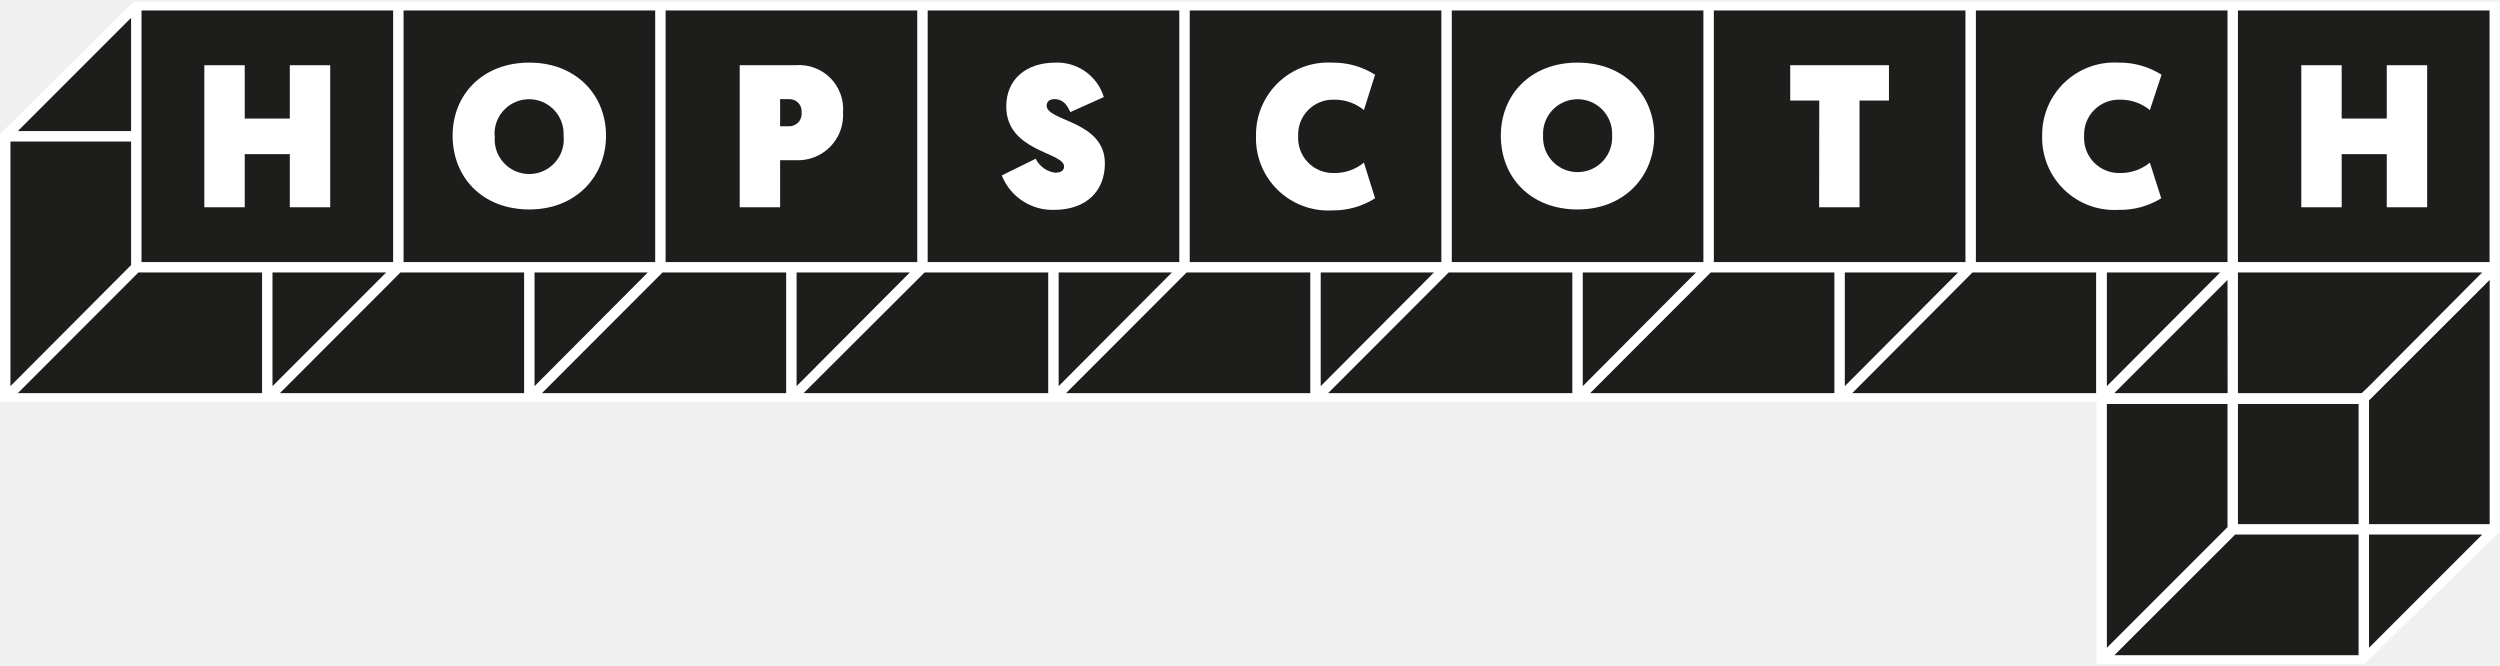
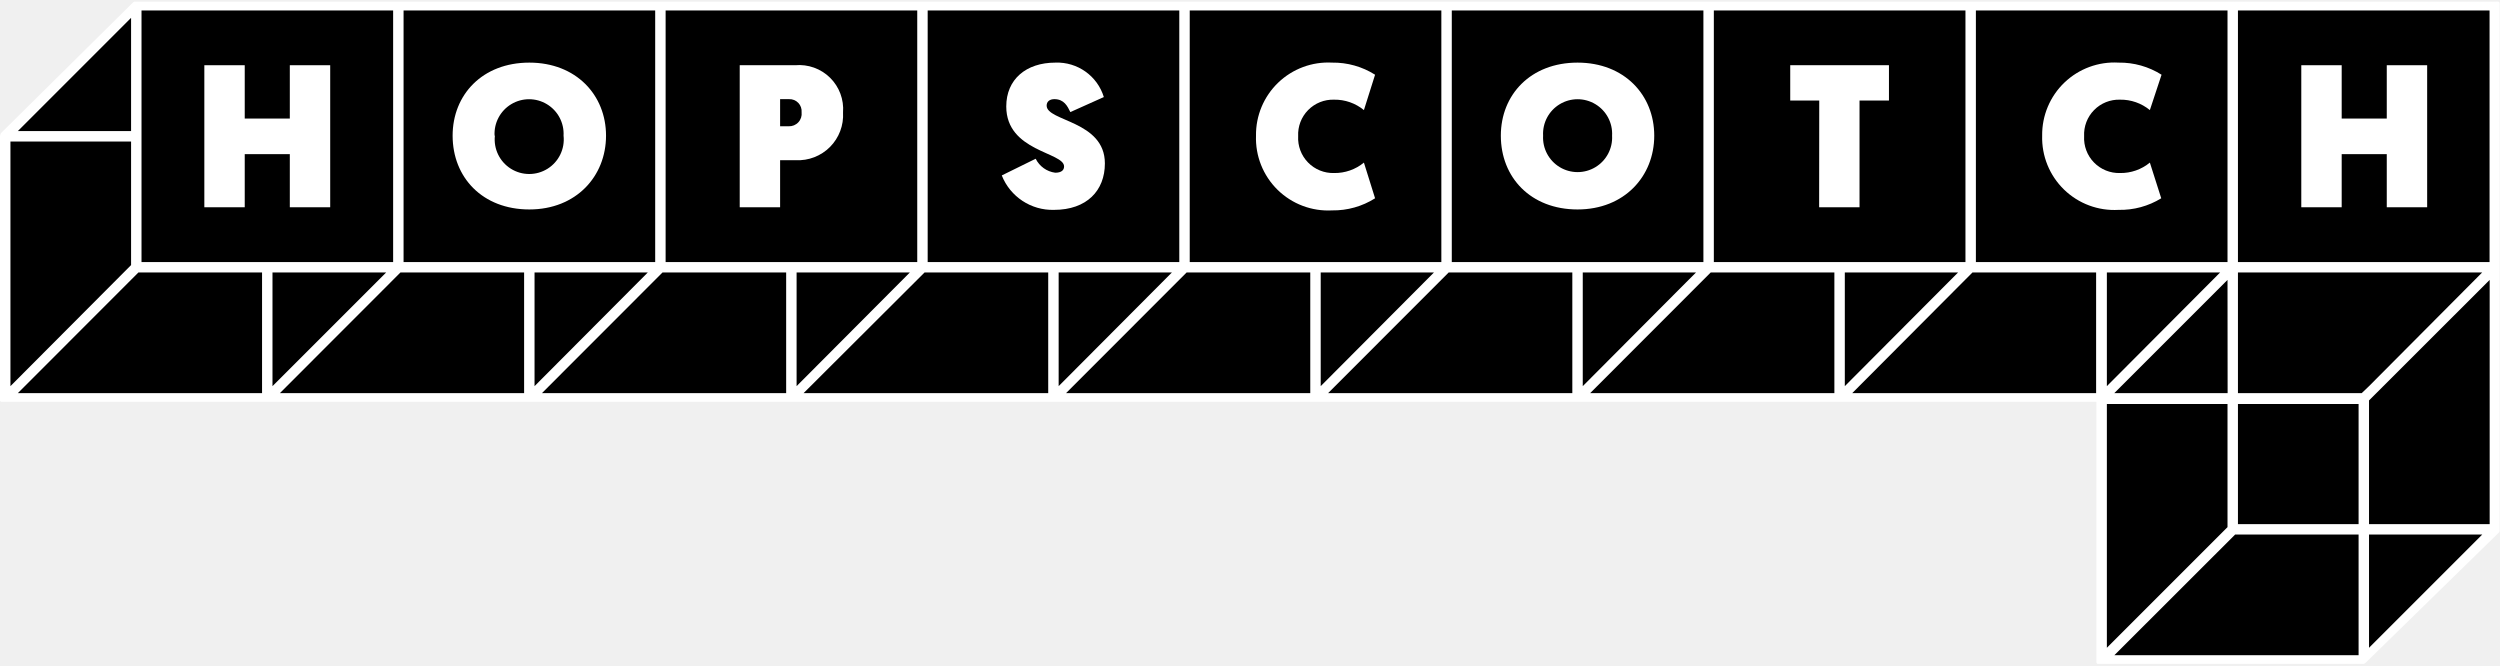
<svg xmlns="http://www.w3.org/2000/svg" id="fabc5294-0b4d-419d-b3cb-b4cc9186922a" data-name="Logos" viewBox="0 0 239.55 63.78">
-   <polygon points="213.94 0.5 188.83 0.5 163.72 0.5 138.61 0.5 113.5 0.5 88.39 0.5 63.28 0.5 38.17 0.5 13.05 0.5 0.5 13.05 0.5 38.16 25.61 38.16 50.72 38.16 75.83 38.16 100.94 38.16 126.05 38.16 151.16 38.16 176.27 38.16 201.38 38.16 201.38 63.28 226.49 63.28 239.05 50.72 239.05 25.61 239.05 0.5 213.94 0.5" style="fill:#1d1d1b" />
+   <polygon points="213.94 0.5 188.83 0.5 163.72 0.5 138.61 0.5 113.5 0.5 88.39 0.5 63.28 0.5 38.17 0.5 13.05 0.5 0.5 13.05 0.5 38.16 25.61 38.16 50.72 38.16 75.83 38.16 100.94 38.16 126.05 38.16 151.16 38.16 176.27 38.16 201.38 38.16 201.38 63.28 226.49 63.28 239.05 50.72 239.05 25.61 239.05 0.5 213.94 0.5" style="fill:#000" />
  <path d="M203,6a7.49,7.49,0,0,1,4.12,1.16L206,10.55a4.39,4.39,0,0,0-2.86-1,3.34,3.34,0,0,0-3.44,3.5,3.35,3.35,0,0,0,3.44,3.53,4.39,4.39,0,0,0,2.86-1L207.09,19A7.49,7.49,0,0,1,203,20.11,6.92,6.92,0,0,1,195.68,13,6.92,6.92,0,0,1,203,6Z" style="fill:#fff" />
  <path d="M174.32,9.63h-2.78V6.25H181V9.63h-2.82V19.86h-3.87Z" style="fill:#fff" />
  <path d="M143.81,13c0-3.93,2.86-7,7.35-7s7.35,3.11,7.35,7-2.86,7.07-7.35,7.07S143.81,17,143.81,13Zm4.05,0a3.31,3.31,0,1,0,6.61,0,3.31,3.31,0,1,0-6.61,0Z" style="fill:#fff" />
  <path d="M127.64,6a7.49,7.49,0,0,1,4.12,1.16l-1.07,3.39a4.39,4.39,0,0,0-2.86-1,3.34,3.34,0,0,0-3.44,3.5,3.35,3.35,0,0,0,3.44,3.53,4.39,4.39,0,0,0,2.86-1L131.76,19a7.49,7.49,0,0,1-4.12,1.16A6.92,6.92,0,0,1,120.35,13,6.92,6.92,0,0,1,127.64,6Z" style="fill:#fff" />
  <path d="M99.24,15.21a2.44,2.44,0,0,0,1.87,1.34c.6,0,.85-.25.85-.6,0-1.38-5.54-1.42-5.54-5.75,0-2.59,1.89-4.2,4.71-4.2a4.67,4.67,0,0,1,4.64,3.3l-3.21,1.44c-.27-.56-.6-1.24-1.53-1.24-.47,0-.74.25-.74.62,0,1.52,5.58,1.44,5.58,5.54,0,2.6-1.73,4.45-4.88,4.45a5.23,5.23,0,0,1-5-3.3Z" style="fill:#fff" />
  <path d="M70.88,6.25h5.31a4.22,4.22,0,0,1,4.59,4.53,4.32,4.32,0,0,1-4.53,4.57h-1.5v4.51H70.88Zm4.69,5.85a1.2,1.2,0,0,0,1.24-1.34,1.16,1.16,0,0,0-1.2-1.26h-.86v2.6Z" style="fill:#fff" />
  <path d="M19.58,6.25h3.87v5.11h4.32V6.25h3.87V19.86H27.77V14.77H23.45v5.09H19.58Z" style="fill:#fff" />
  <path d="M43.37,13c0-3.93,2.86-7,7.35-7s7.35,3.11,7.35,7-2.86,7.07-7.35,7.07S43.37,17,43.37,13Zm4.05,0A3.31,3.31,0,1,0,54,13a3.31,3.31,0,1,0-6.61,0Z" style="fill:#fff" />
  <path d="M220.51,6.25h3.87v5.11h4.32V6.25h3.87V19.86H228.7V14.77h-4.32v5.09h-3.87Z" style="fill:#fff" />
  <path d="M239.51.31h0l0-.06,0,0-.09-.09,0,0-.06,0h0a.37.37,0,0,0-.18,0H13l-.06,0h-.07a.42.42,0,0,0-.16.11h0L.15,12.7h0a.42.42,0,0,0-.11.16.17.17,0,0,0,0,.07S0,13,0,13s0,0,0,.07V38.17a.39.39,0,0,0,0,.18H0l0,0,0,.05.09.1,0,0,.06,0h0a.65.65,0,0,0,.19,0H200.88V63.28a.58.58,0,0,0,0,.18h0l0,.05,0,0,.09.1,0,0,.06,0h0a.65.65,0,0,0,.19,0h25.11a.58.58,0,0,0,.19,0h0a.76.76,0,0,0,.16-.11h0L239.4,51.07h0a.46.46,0,0,0,.11-.16.13.13,0,0,0,0-.06l0-.06s0,0,0-.07V.5A.58.58,0,0,0,239.51.31ZM227,50.22V38.37l11.56-11.55v23.4Zm-.7-12.55H214.44V26.11h23.4L227,37Zm-12.85,0H202.59l10.85-10.85ZM201.88,37V26.11h10.85Zm0,1.71h11.56V50.51l-1.7,1.7-9.86,9.86Zm12.56,0H226V50.22H214.44ZM238.55,1V25.11H214.44V1h24.11ZM213.44,1V25.11H189.33V1h24.11ZM176.77,26.11h10.85L176.77,37ZM188.33,1V25.11H164.22V1h24.11ZM161.52,27.1,151.66,37V26.11h10.85ZM163.22,1V25.11H139.11V1h24.11ZM126.55,26.11H137.4L126.55,37ZM138.11,1V25.11H114V1h24.11ZM101.44,26.11h10.85L101.44,37ZM113,1V25.11H88.89V1H113ZM76.33,26.11H87.18L76.33,37ZM87.89,1V25.11H63.78V1H87.89ZM51.22,26.11H62.07L51.22,37ZM62.78,1V25.11H38.67V1H62.78ZM26.11,26.11H37L26.11,37ZM37.67,1V25.11H13.56V1H37.67ZM1,13.56H12.56V25.4L1,37ZM12.56,1.71V12.56H1.71Zm.7,24.4H25.11V37.67H1.71Zm25.11,0H50.22V37.67H26.82Zm25.11,0H75.33V37.67H51.93Zm25.11,0h11.85V37.67H77Zm25.11,0h11.85V37.67h-23.4Zm25.11,0h11.85V37.67h-23.4Zm23.42,1.69,1.69-1.69h11.85V37.67h-23.4Zm15.25,9.87L189,26.11h11.85V37.67Zm35,15.24,1.69-1.69H226V62.78h-23.4ZM227,62.07V51.22h10.85Z" style="fill:#fff" />
</svg>
